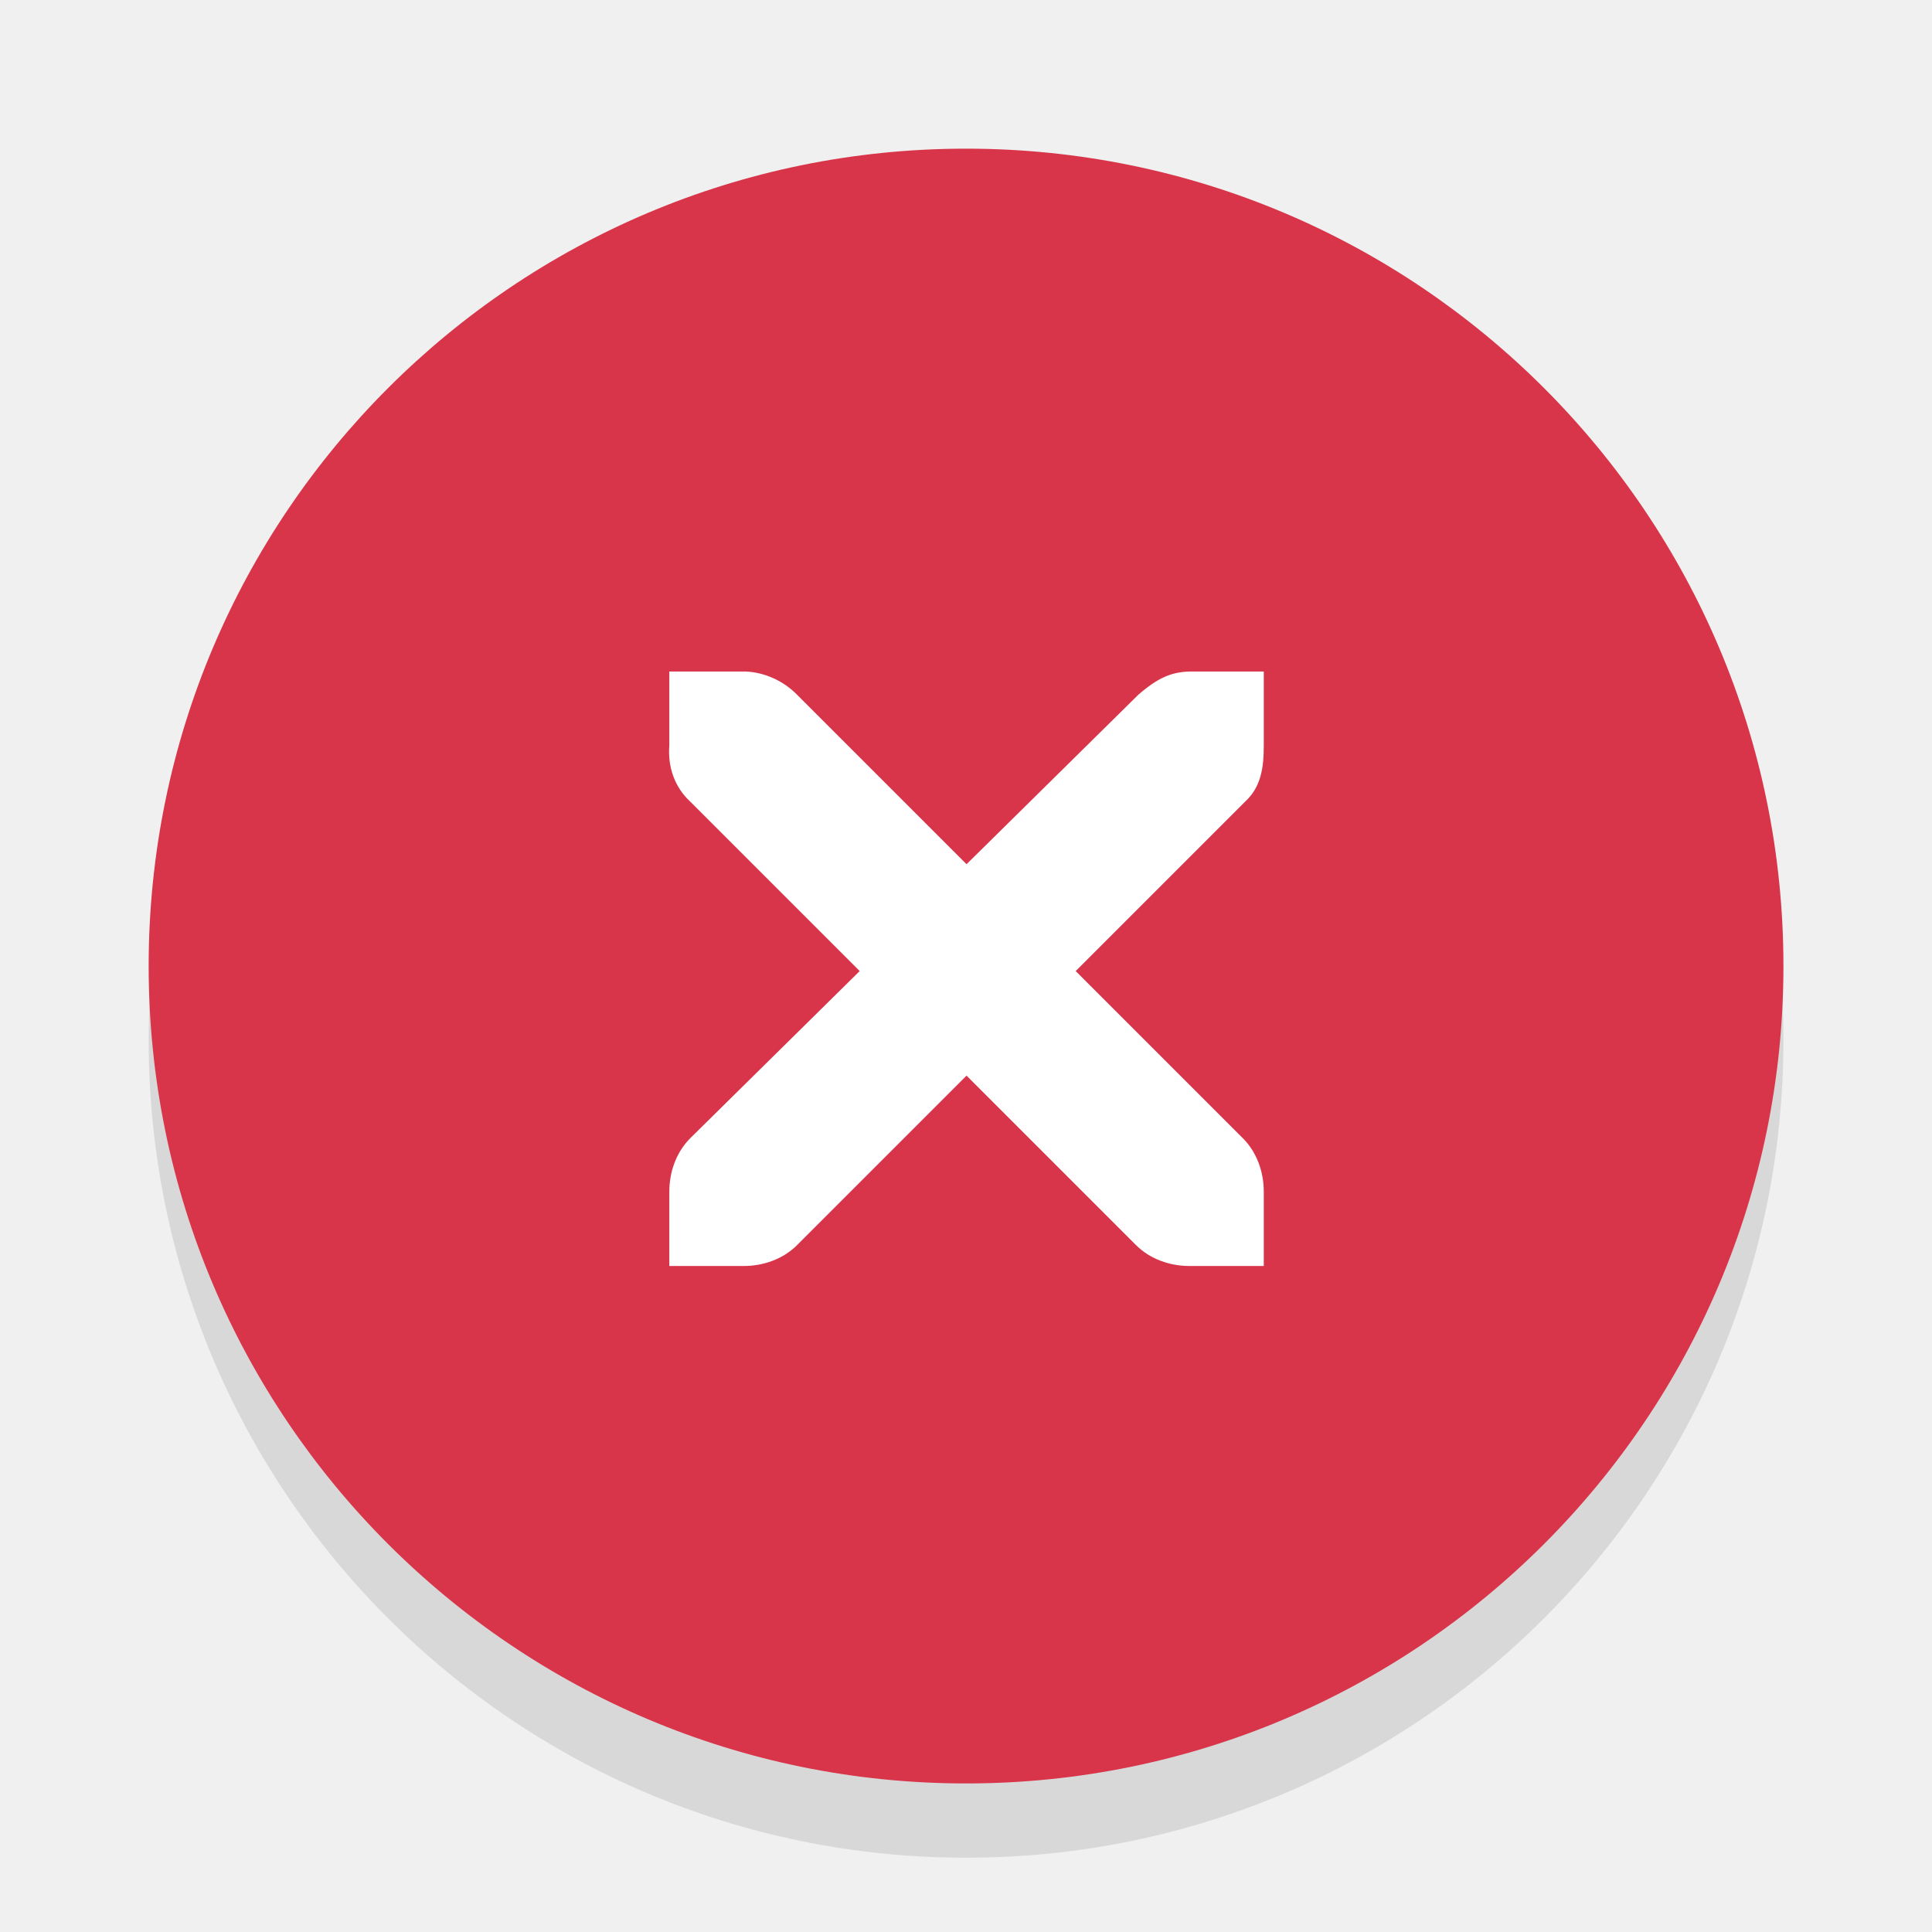
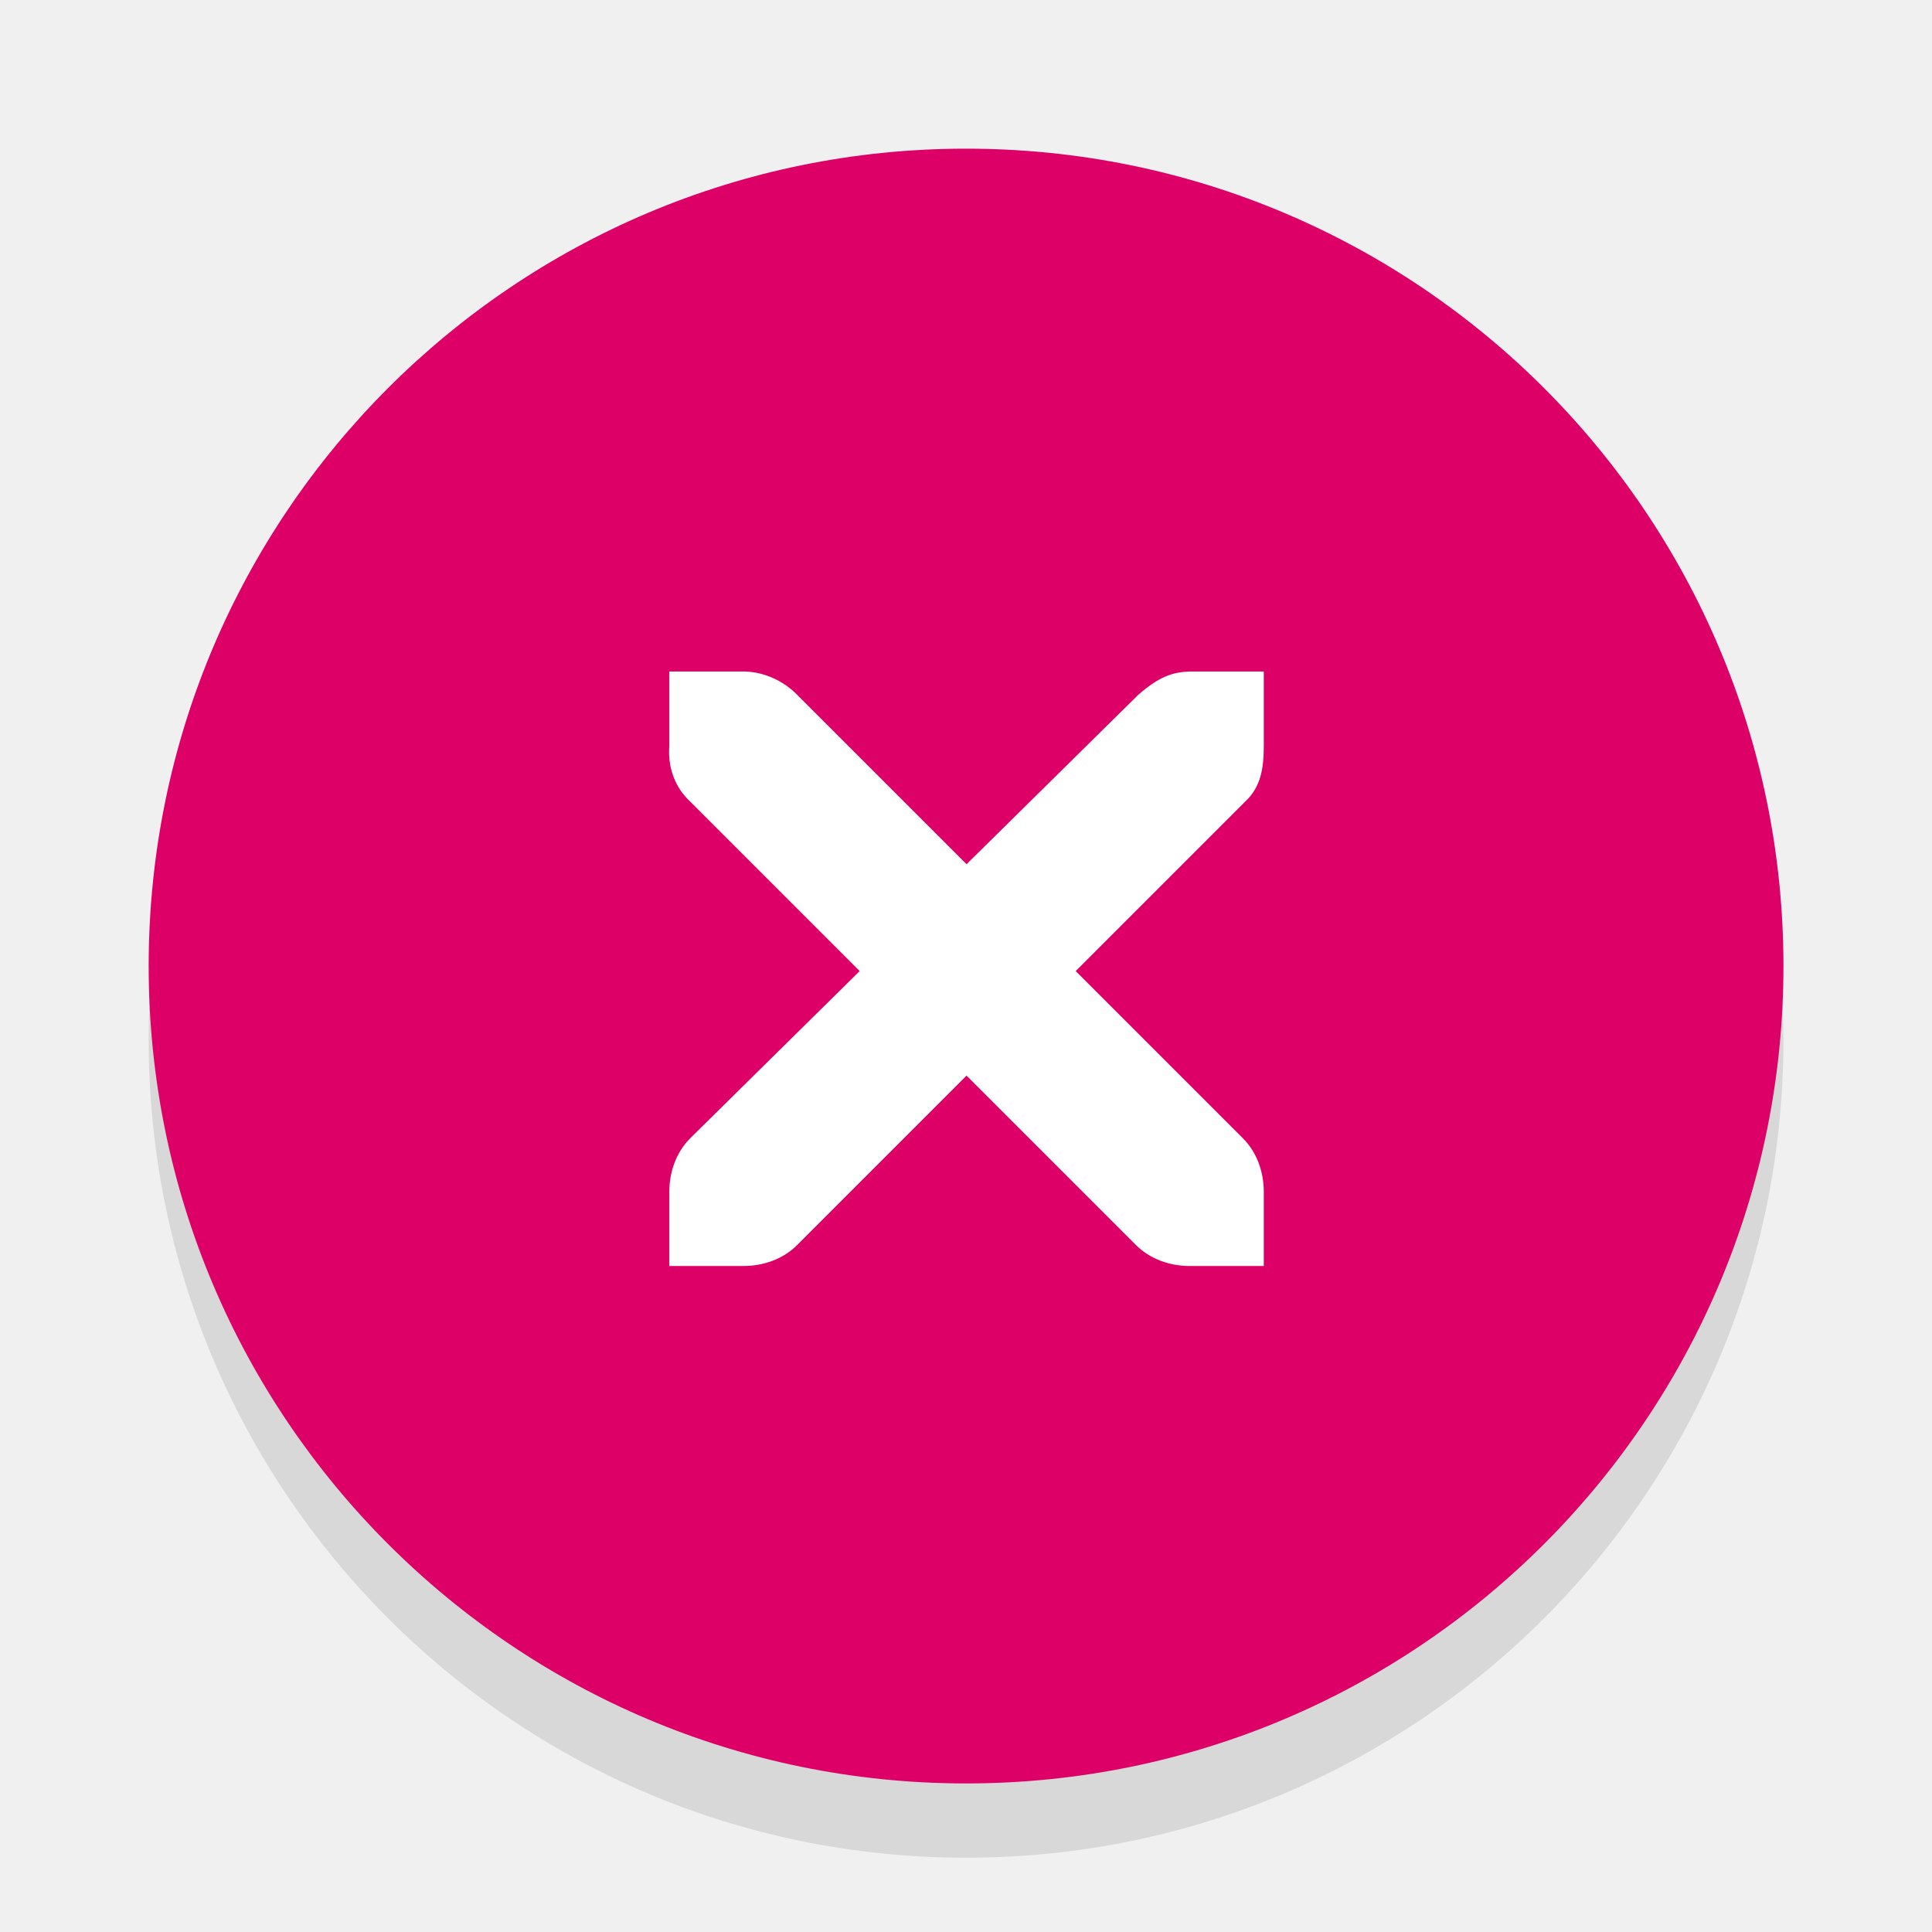
<svg xmlns="http://www.w3.org/2000/svg" version="1.0" id="Foreground" x="0px" y="0px" width="26" height="26" viewBox="0 0 18.909 18.909" enable-background="new 0 0 16 16" xml:space="preserve">
  <defs id="defs2397" />
  <g id="g3175-4" transform="translate(1.844262,0.6420747)" style="opacity:0.8">
    <g id="g3172-6" />
  </g>
  <circle style="opacity:0.1;fill:#000000;fill-opacity:1;stroke:#f70505;stroke-width:0;stroke-linejoin:round;stroke-miterlimit:4;stroke-dasharray:none;stroke-dashoffset:0;stroke-opacity:1" id="path3808-4" cx="9.455" cy="10.182" r="8" />
-   <circle style="opacity:1;fill:#d8354a;fill-opacity:1;stroke:#f70505;stroke-width:0;stroke-linejoin:round;stroke-miterlimit:4;stroke-dasharray:none;stroke-dashoffset:0;stroke-opacity:1" id="path3808" cx="9.455" cy="9.455" r="8" />
+   <circle style="opacity:1;fill:#DD0066;fill-opacity:1;stroke:#f70505;stroke-width:0;stroke-linejoin:round;stroke-miterlimit:4;stroke-dasharray:none;stroke-dashoffset:0;stroke-opacity:1" id="path3808" cx="9.455" cy="9.455" r="8" />
  <g id="g27275-6-6-6" style="display:inline;fill:#000000;fill-opacity:1" transform="matrix(0.7272727,0,0,0.7272727,4.176204,2.78384)">
    <g transform="translate(-41,-760)" id="g27277-1-1-2" style="display:inline;fill:#000000;fill-opacity:1" />
  </g>
  <g id="g27275-6-6" style="display:inline;fill:#ffffff;fill-opacity:1" transform="matrix(0.7272727,0,0,0.7272727,4.204549,3.538325)">
    <g transform="translate(-41,-760)" id="g27277-1-1" style="display:inline;fill:#ffffff;fill-opacity:1">
      <path d="m 44.226,764.172 1,0 c 0.01,-1.2e-4 0.021,-4.6e-4 0.031,0 0.255,0.011 0.51,0.129 0.688,0.312 l 2.281,2.281 2.312,-2.281 c 0.266,-0.231 0.447,-0.305 0.688,-0.312 l 1,0 0,1 c 0,0.286 -0.034,0.551 -0.25,0.75 l -2.281,2.281 2.25,2.25 c 0.188,0.188 0.281,0.453 0.281,0.719 l 0,1 -1,0 c -0.265,-1e-5 -0.531,-0.093 -0.719,-0.281 l -2.281,-2.281 -2.281,2.281 c -0.188,0.188 -0.453,0.281 -0.719,0.281 l -1,0 0,-1 c -3e-6,-0.265 0.093,-0.531 0.281,-0.719 l 2.281,-2.25 -2.281,-2.281 c -0.211,-0.195 -0.303,-0.469 -0.281,-0.75 l 0,-1 z" id="path27279-0-5" style="color:#bebebe;font-style:normal;font-variant:normal;font-weight:normal;font-stretch:normal;font-size:medium;line-height:normal;font-family:'Andale Mono';-inkscape-font-specification:'Andale Mono';text-indent:0;text-align:start;text-decoration:none;text-decoration-line:none;letter-spacing:normal;word-spacing:normal;text-transform:none;direction:ltr;block-progression:tb;writing-mode:lr-tb;text-anchor:start;display:inline;overflow:visible;visibility:visible;fill:#ffffff;fill-opacity:1;fill-rule:nonzero;stroke:none;stroke-width:1.781;marker:none;enable-background:new" />
    </g>
  </g>
</svg>
